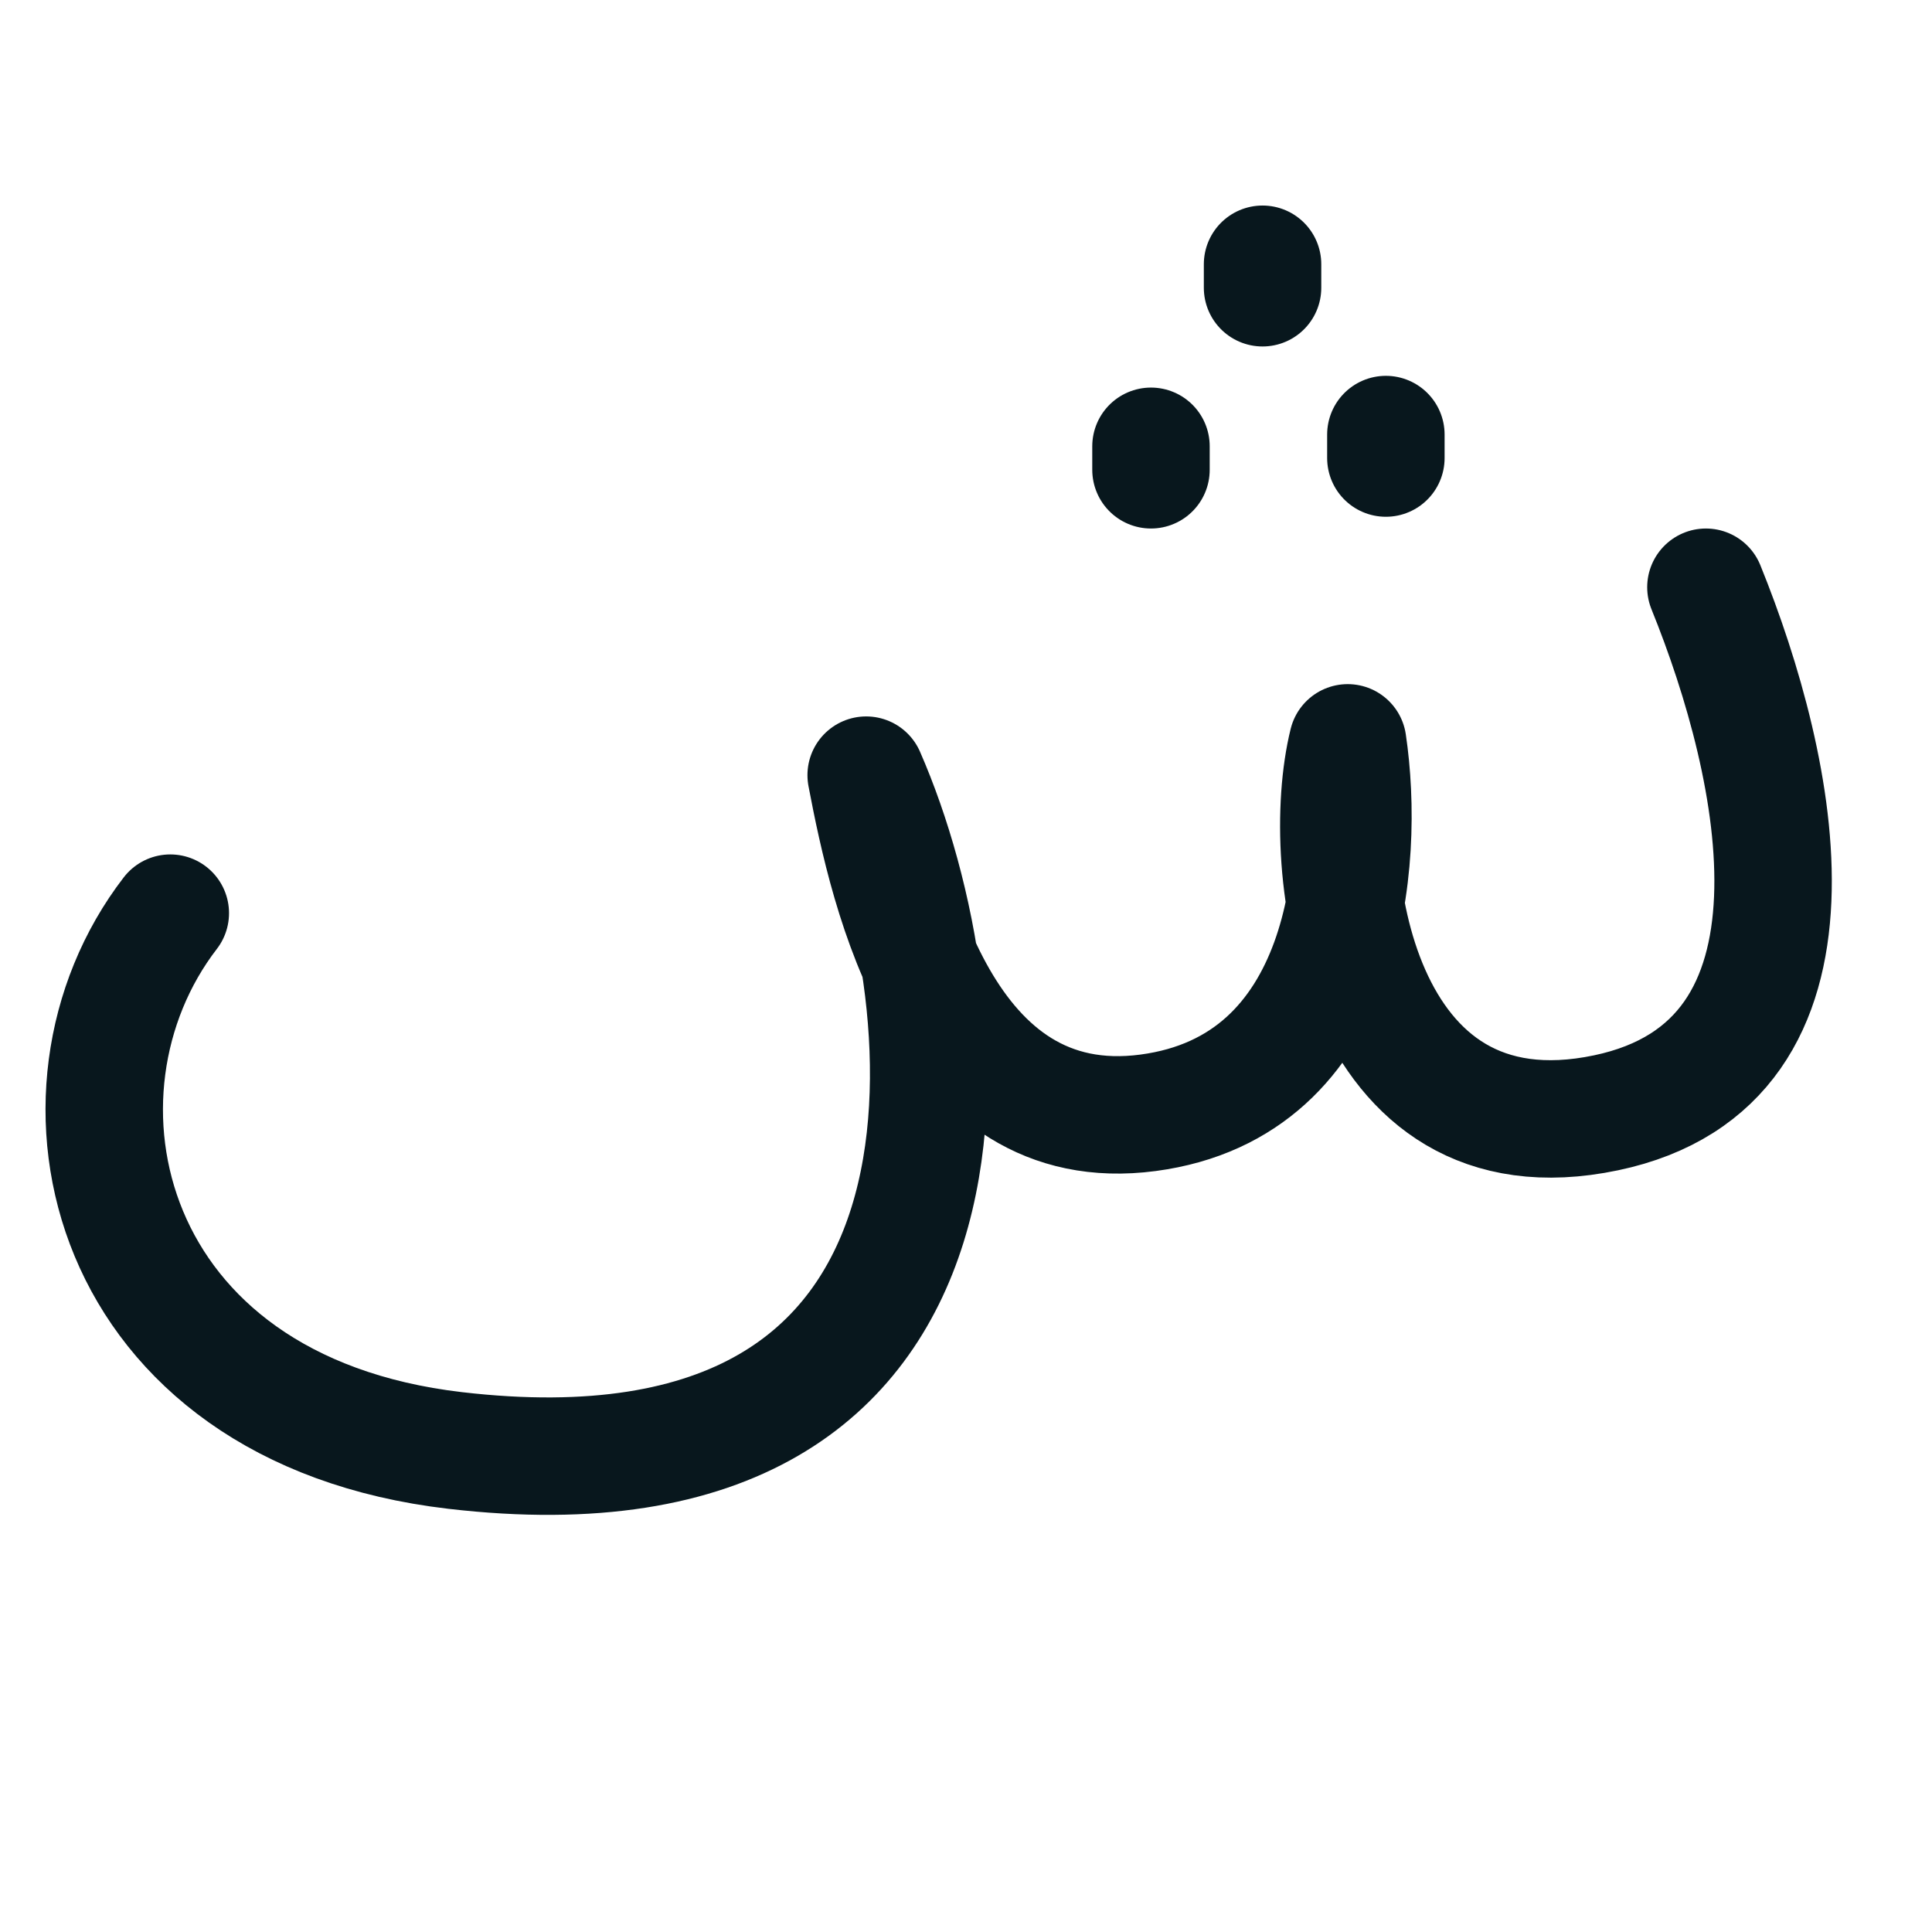
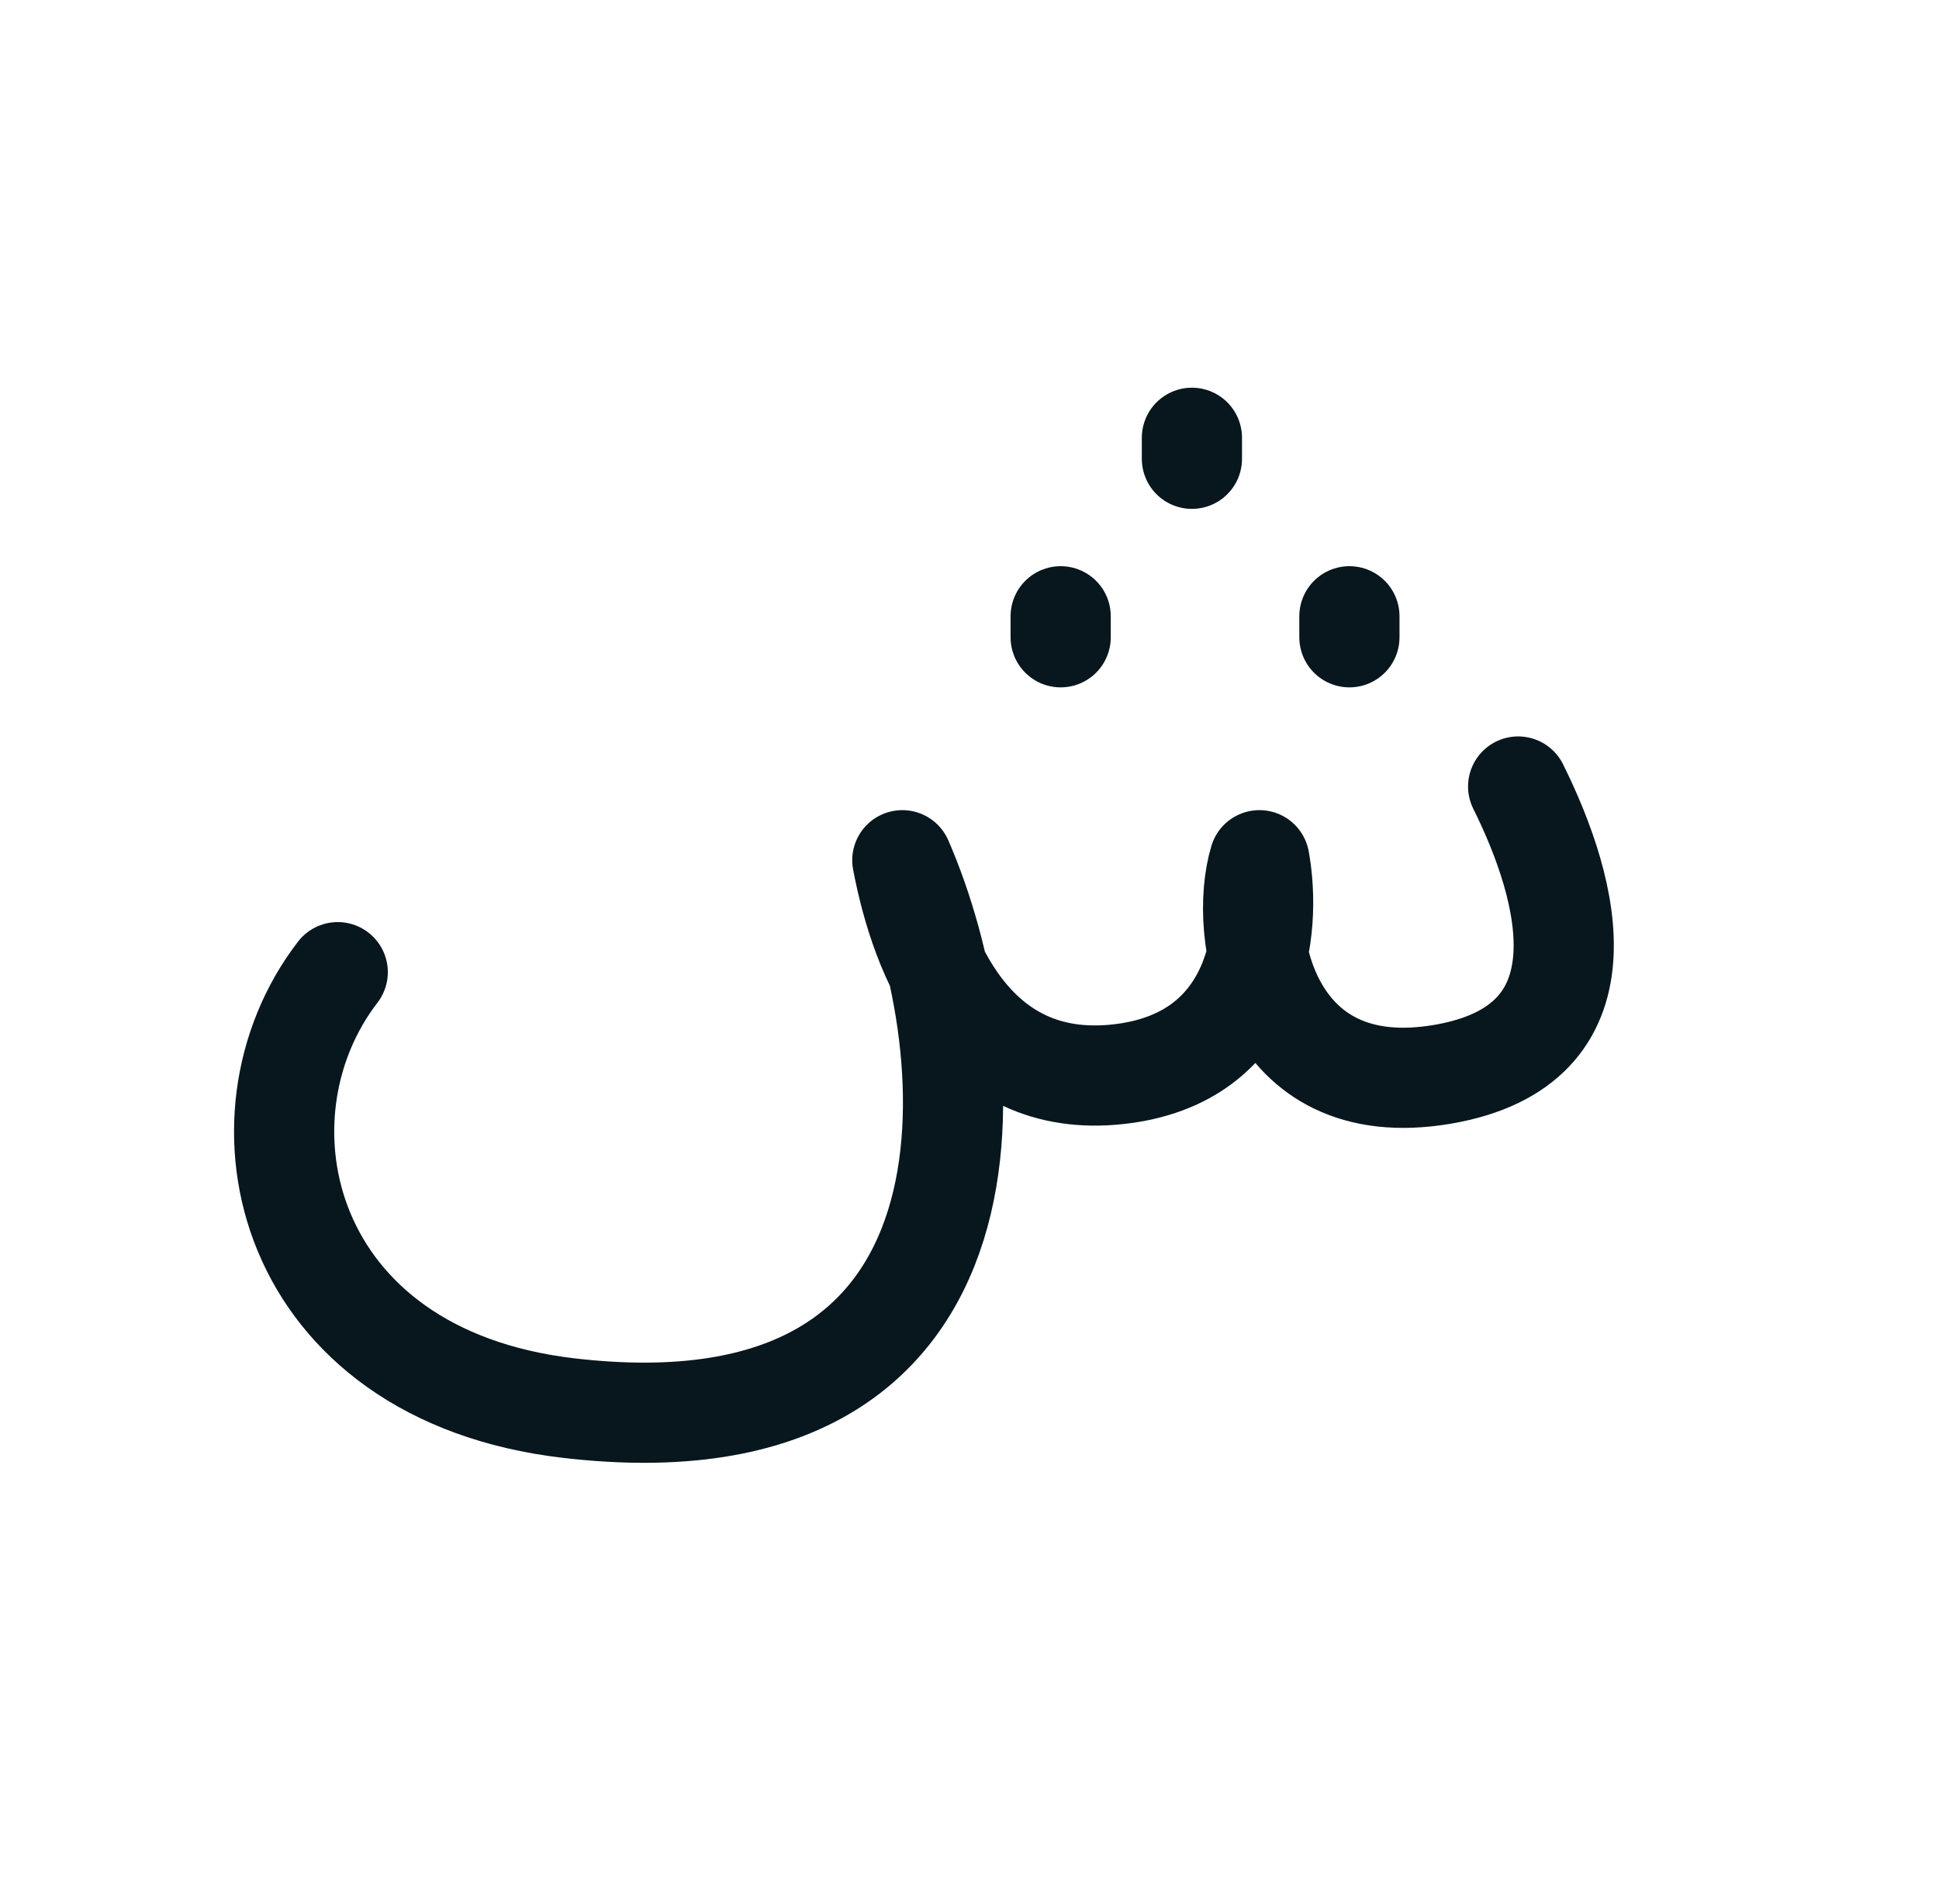
- <svg xmlns="http://www.w3.org/2000/svg" width="329" height="329" viewBox="0 0 329 329" fill="none">
-   <path d="M290.5 100C303 130.833 314 181 273.5 189.5C230.83 198.456 224.333 147.333 229.5 126.5C232.5 146.667 229.5 185 195.5 189.5C160.604 194.119 151.333 152.167 147.5 132C165 172 172.059 258.032 77.5 247C17.5 240 5.5 186 29 155.5" stroke="#08171D" stroke-width="20" stroke-linecap="round" stroke-linejoin="round" />
-   <path d="M196 76V80" stroke="#08171D" stroke-width="20" stroke-linecap="round" stroke-linejoin="round" />
-   <path d="M215 45V49" stroke="#08171D" stroke-width="20" stroke-linecap="round" stroke-linejoin="round" />
-   <path d="M236 74V78" stroke="#08171D" stroke-width="20" stroke-linecap="round" stroke-linejoin="round" />
+ <svg xmlns="http://www.w3.org/2000/svg" width="329" height="323" viewBox="0 0 329 323" fill="none">
+   <g id="shin_base">
+     <g id="Group 9">
+       <path id="4-dot" d="M179.969 104.572V108.135" stroke="#08171D" stroke-width="17" stroke-linecap="round" stroke-linejoin="round" />
+       <path id="3-dot" d="M202.238 74.285V77.848" stroke="#08171D" stroke-width="17" stroke-linecap="round" stroke-linejoin="round" />
+       <path id="2-dot" d="M228.961 104.572V108.135" stroke="#08171D" stroke-width="17" stroke-linecap="round" stroke-linejoin="round" />
+       <path id="1-base" d="M257.593 133.458C266.428 151.234 273.415 177.386 244.79 182.286C214.631 187.449 210.039 157.977 213.691 145.966C215.811 157.592 213.691 179.692 189.66 182.286C164.996 184.949 156.201 162.269 153.102 145.966C167.249 178.302 172.955 247.852 96.512 238.934C48.007 233.275 38.306 189.62 57.304 164.963" stroke="#08171D" stroke-width="17" stroke-linecap="round" stroke-linejoin="round" />
+     </g>
+   </g>
</svg>
